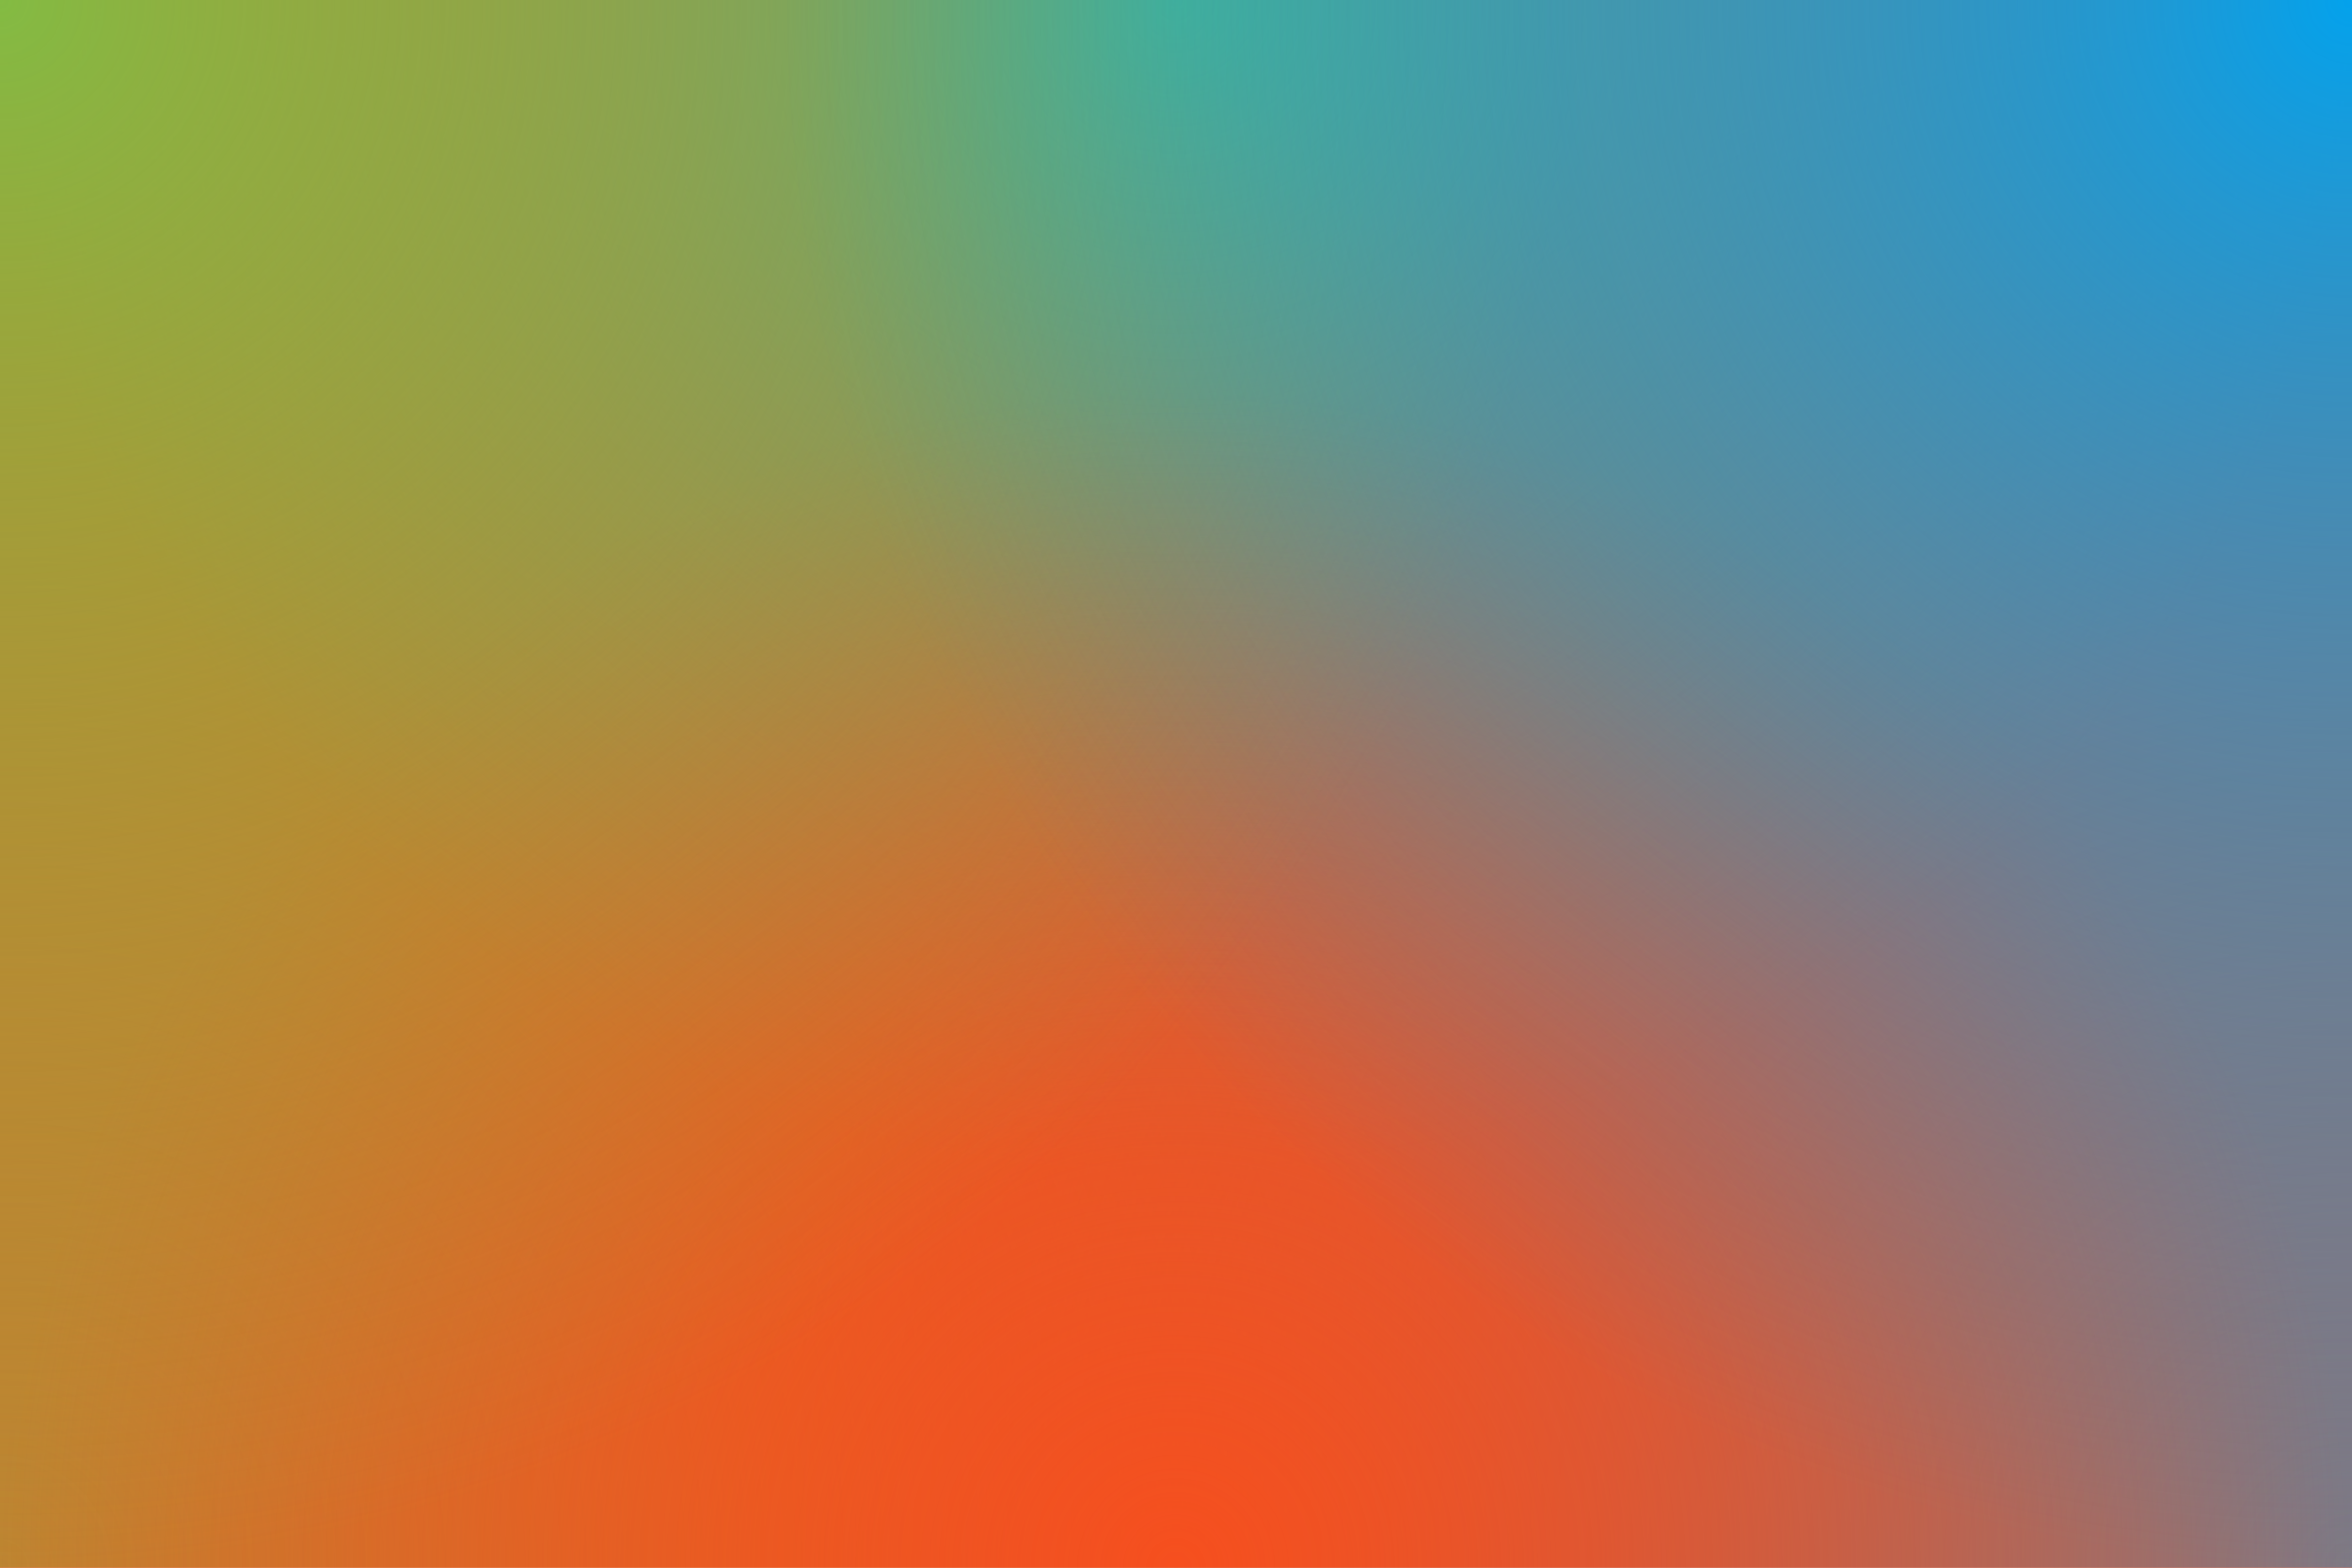
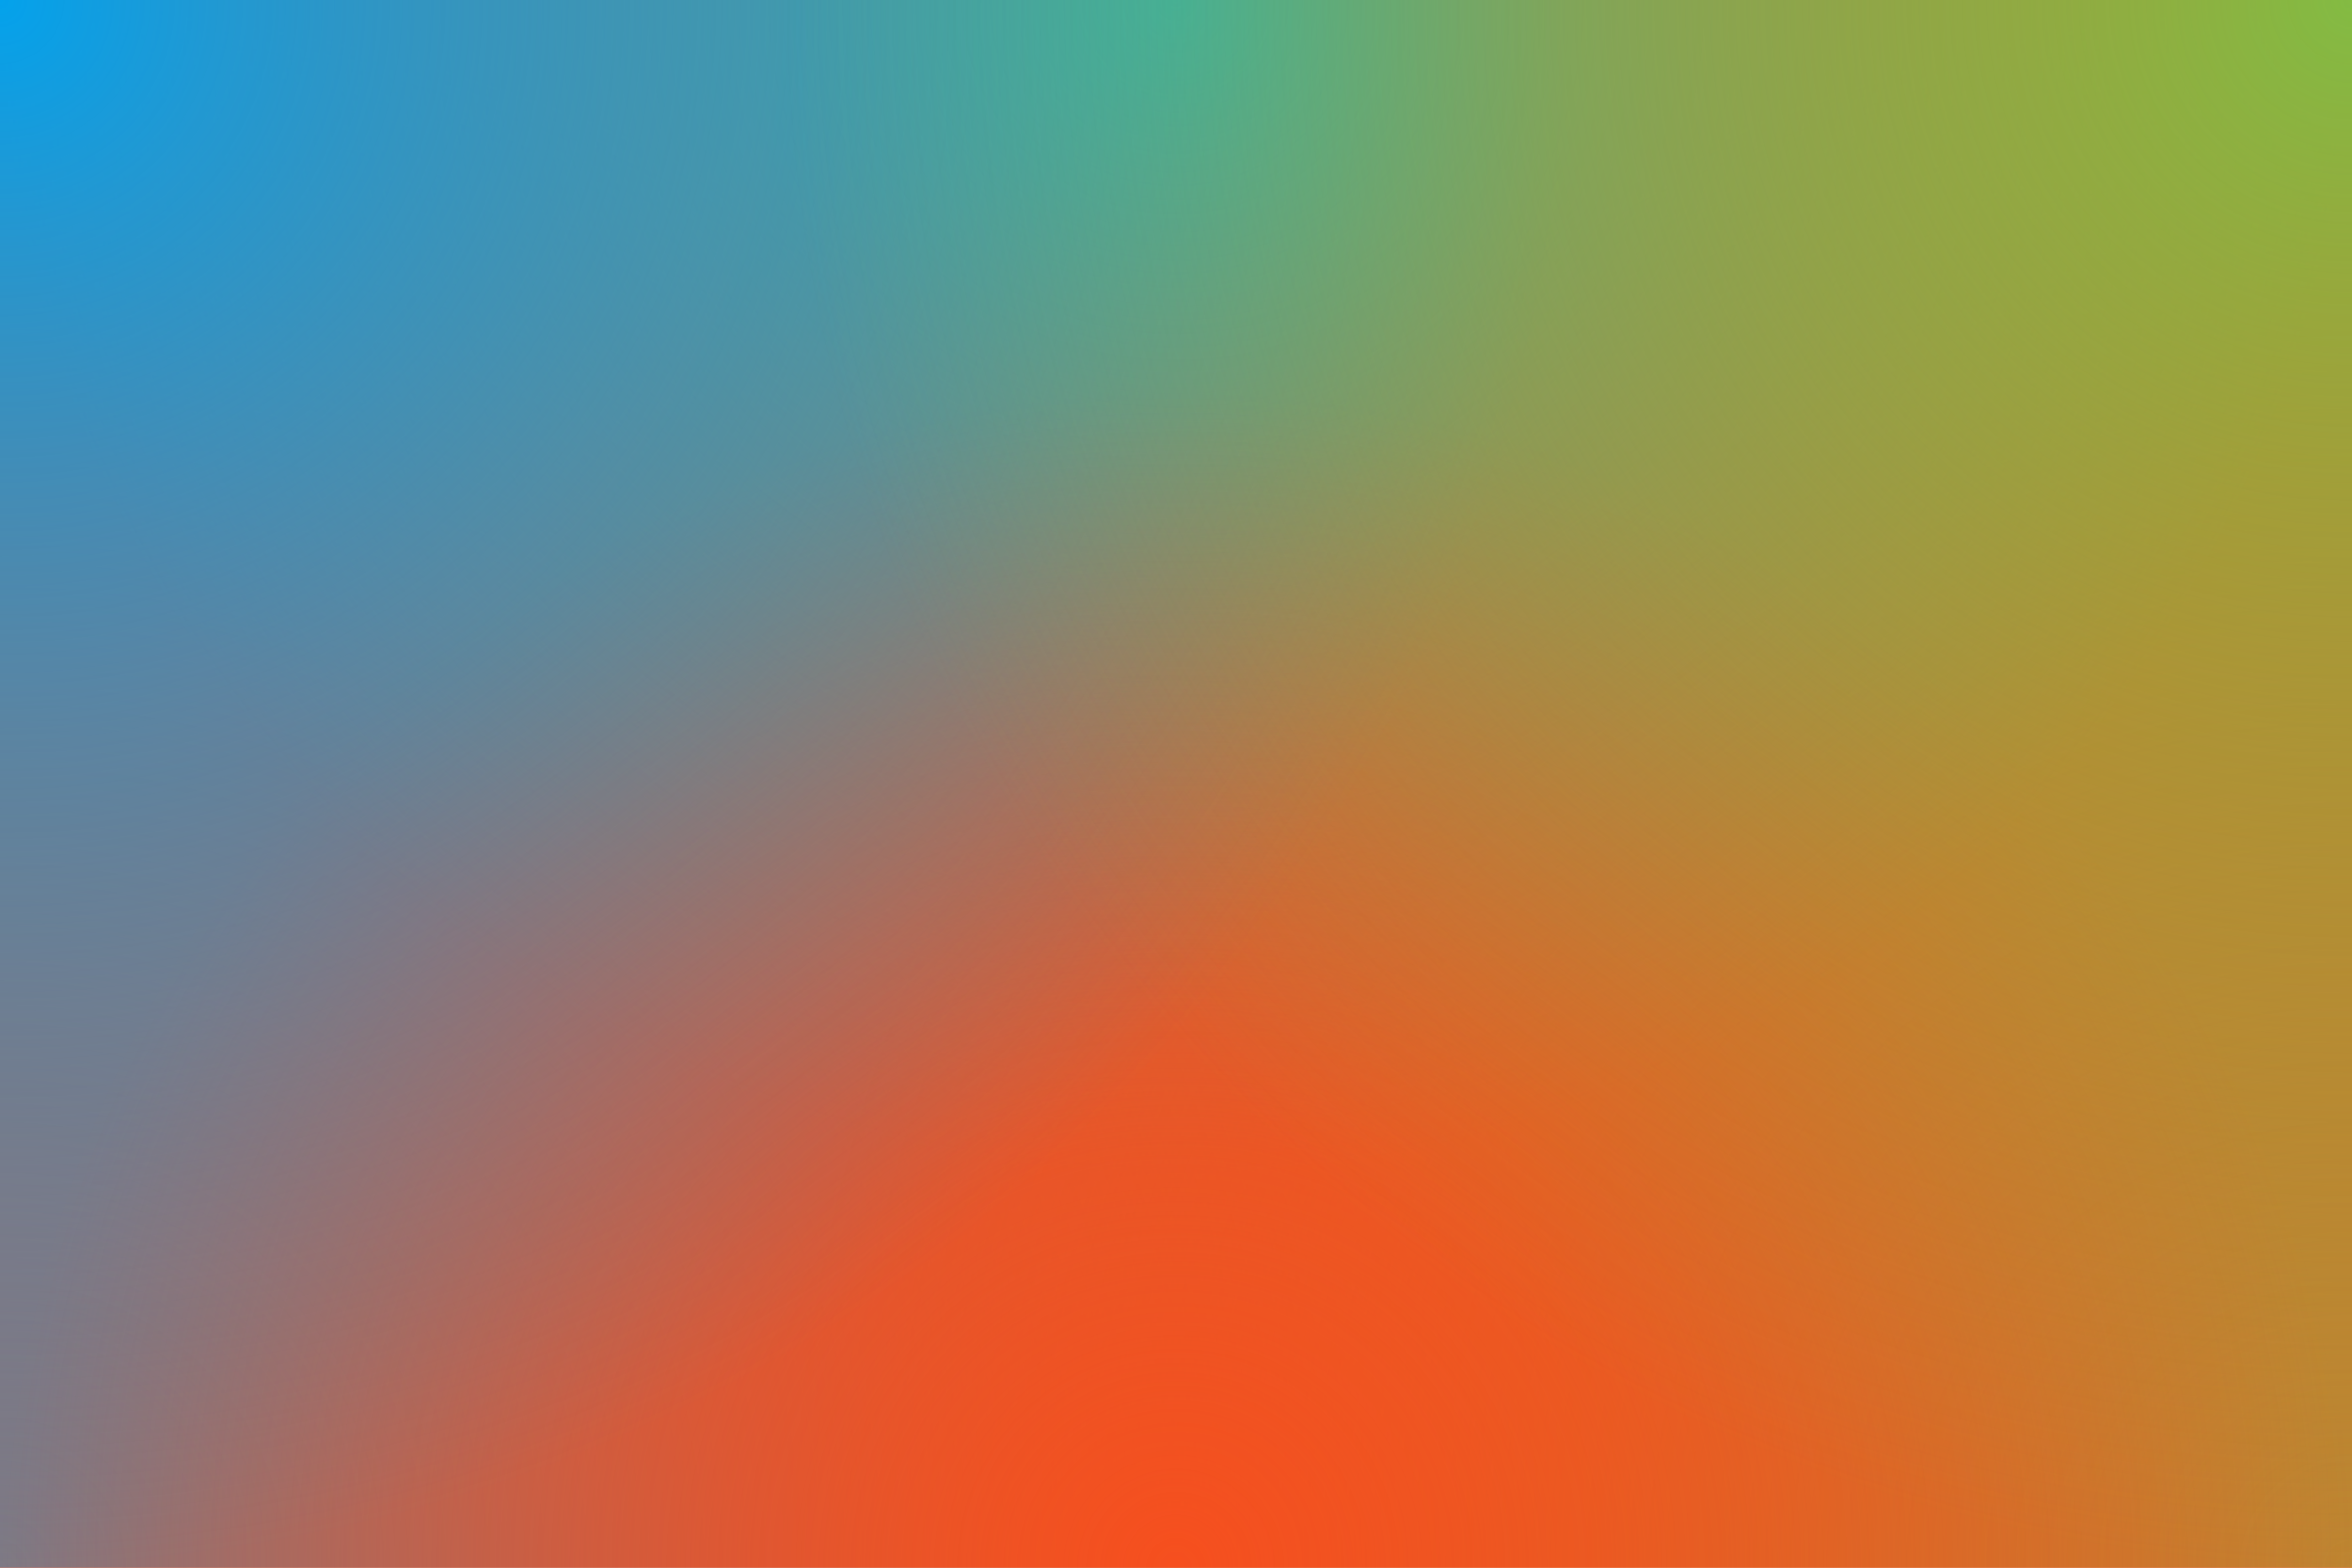
<svg xmlns="http://www.w3.org/2000/svg" width="100%" height="100%" viewBox="0 0 1200 800">
  <rect fill="#f64f1e" width="1200" height="800" />
  <defs>
    <radialGradient id="a" cx="0" cy="800" r="800" gradientUnits="userSpaceOnUse">
+       <stop offset="0" stop-color="#7d7985" />
+       <stop offset="1" stop-color="#7d7985" stop-opacity="0" />
+     </radialGradient>
+     <radialGradient id="b" cx="1200" cy="800" r="800" gradientUnits="userSpaceOnUse">
      <stop offset="0" stop-color="#bd8531" />
      <stop offset="1" stop-color="#bd8531" stop-opacity="0" />
-     </radialGradient>
-     <radialGradient id="b" cx="1200" cy="800" r="800" gradientUnits="userSpaceOnUse">
-       <stop offset="0" stop-color="#7d7985" />
-       <stop offset="1" stop-color="#7d7985" stop-opacity="0" />
    </radialGradient>
    <radialGradient id="c" cx="600" cy="0" r="600" gradientUnits="userSpaceOnUse">
      <stop offset="0" stop-color="#43af98" />
      <stop offset="1" stop-color="#43af98" stop-opacity="0" />
    </radialGradient>
    <radialGradient id="d" cx="600" cy="800" r="600" gradientUnits="userSpaceOnUse">
      <stop offset="0" stop-color="#f64f1e" />
      <stop offset="1" stop-color="#f64f1e" stop-opacity="0" />
    </radialGradient>
    <radialGradient id="e" cx="0" cy="0" r="800" gradientUnits="userSpaceOnUse">
+       <stop offset="0" stop-color="#03a2ec" />
+       <stop offset="1" stop-color="#03a2ec" stop-opacity="0" />
+     </radialGradient>
+     <radialGradient id="f" cx="1200" cy="0" r="800" gradientUnits="userSpaceOnUse">
      <stop offset="0" stop-color="#83bb43" />
      <stop offset="1" stop-color="#83bb43" stop-opacity="0" />
-     </radialGradient>
-     <radialGradient id="f" cx="1200" cy="0" r="800" gradientUnits="userSpaceOnUse">
-       <stop offset="0" stop-color="#03a2ec" />
-       <stop offset="1" stop-color="#03a2ec" stop-opacity="0" />
    </radialGradient>
  </defs>
  <rect fill="url(#a)" width="1200" height="800" />
  <rect fill="url(#b)" width="1200" height="800" />
  <rect fill="url(#c)" width="1200" height="800" />
  <rect fill="url(#d)" width="1200" height="800" />
  <rect fill="url(#e)" width="1200" height="800" />
  <rect fill="url(#f)" width="1200" height="800" />
</svg>
